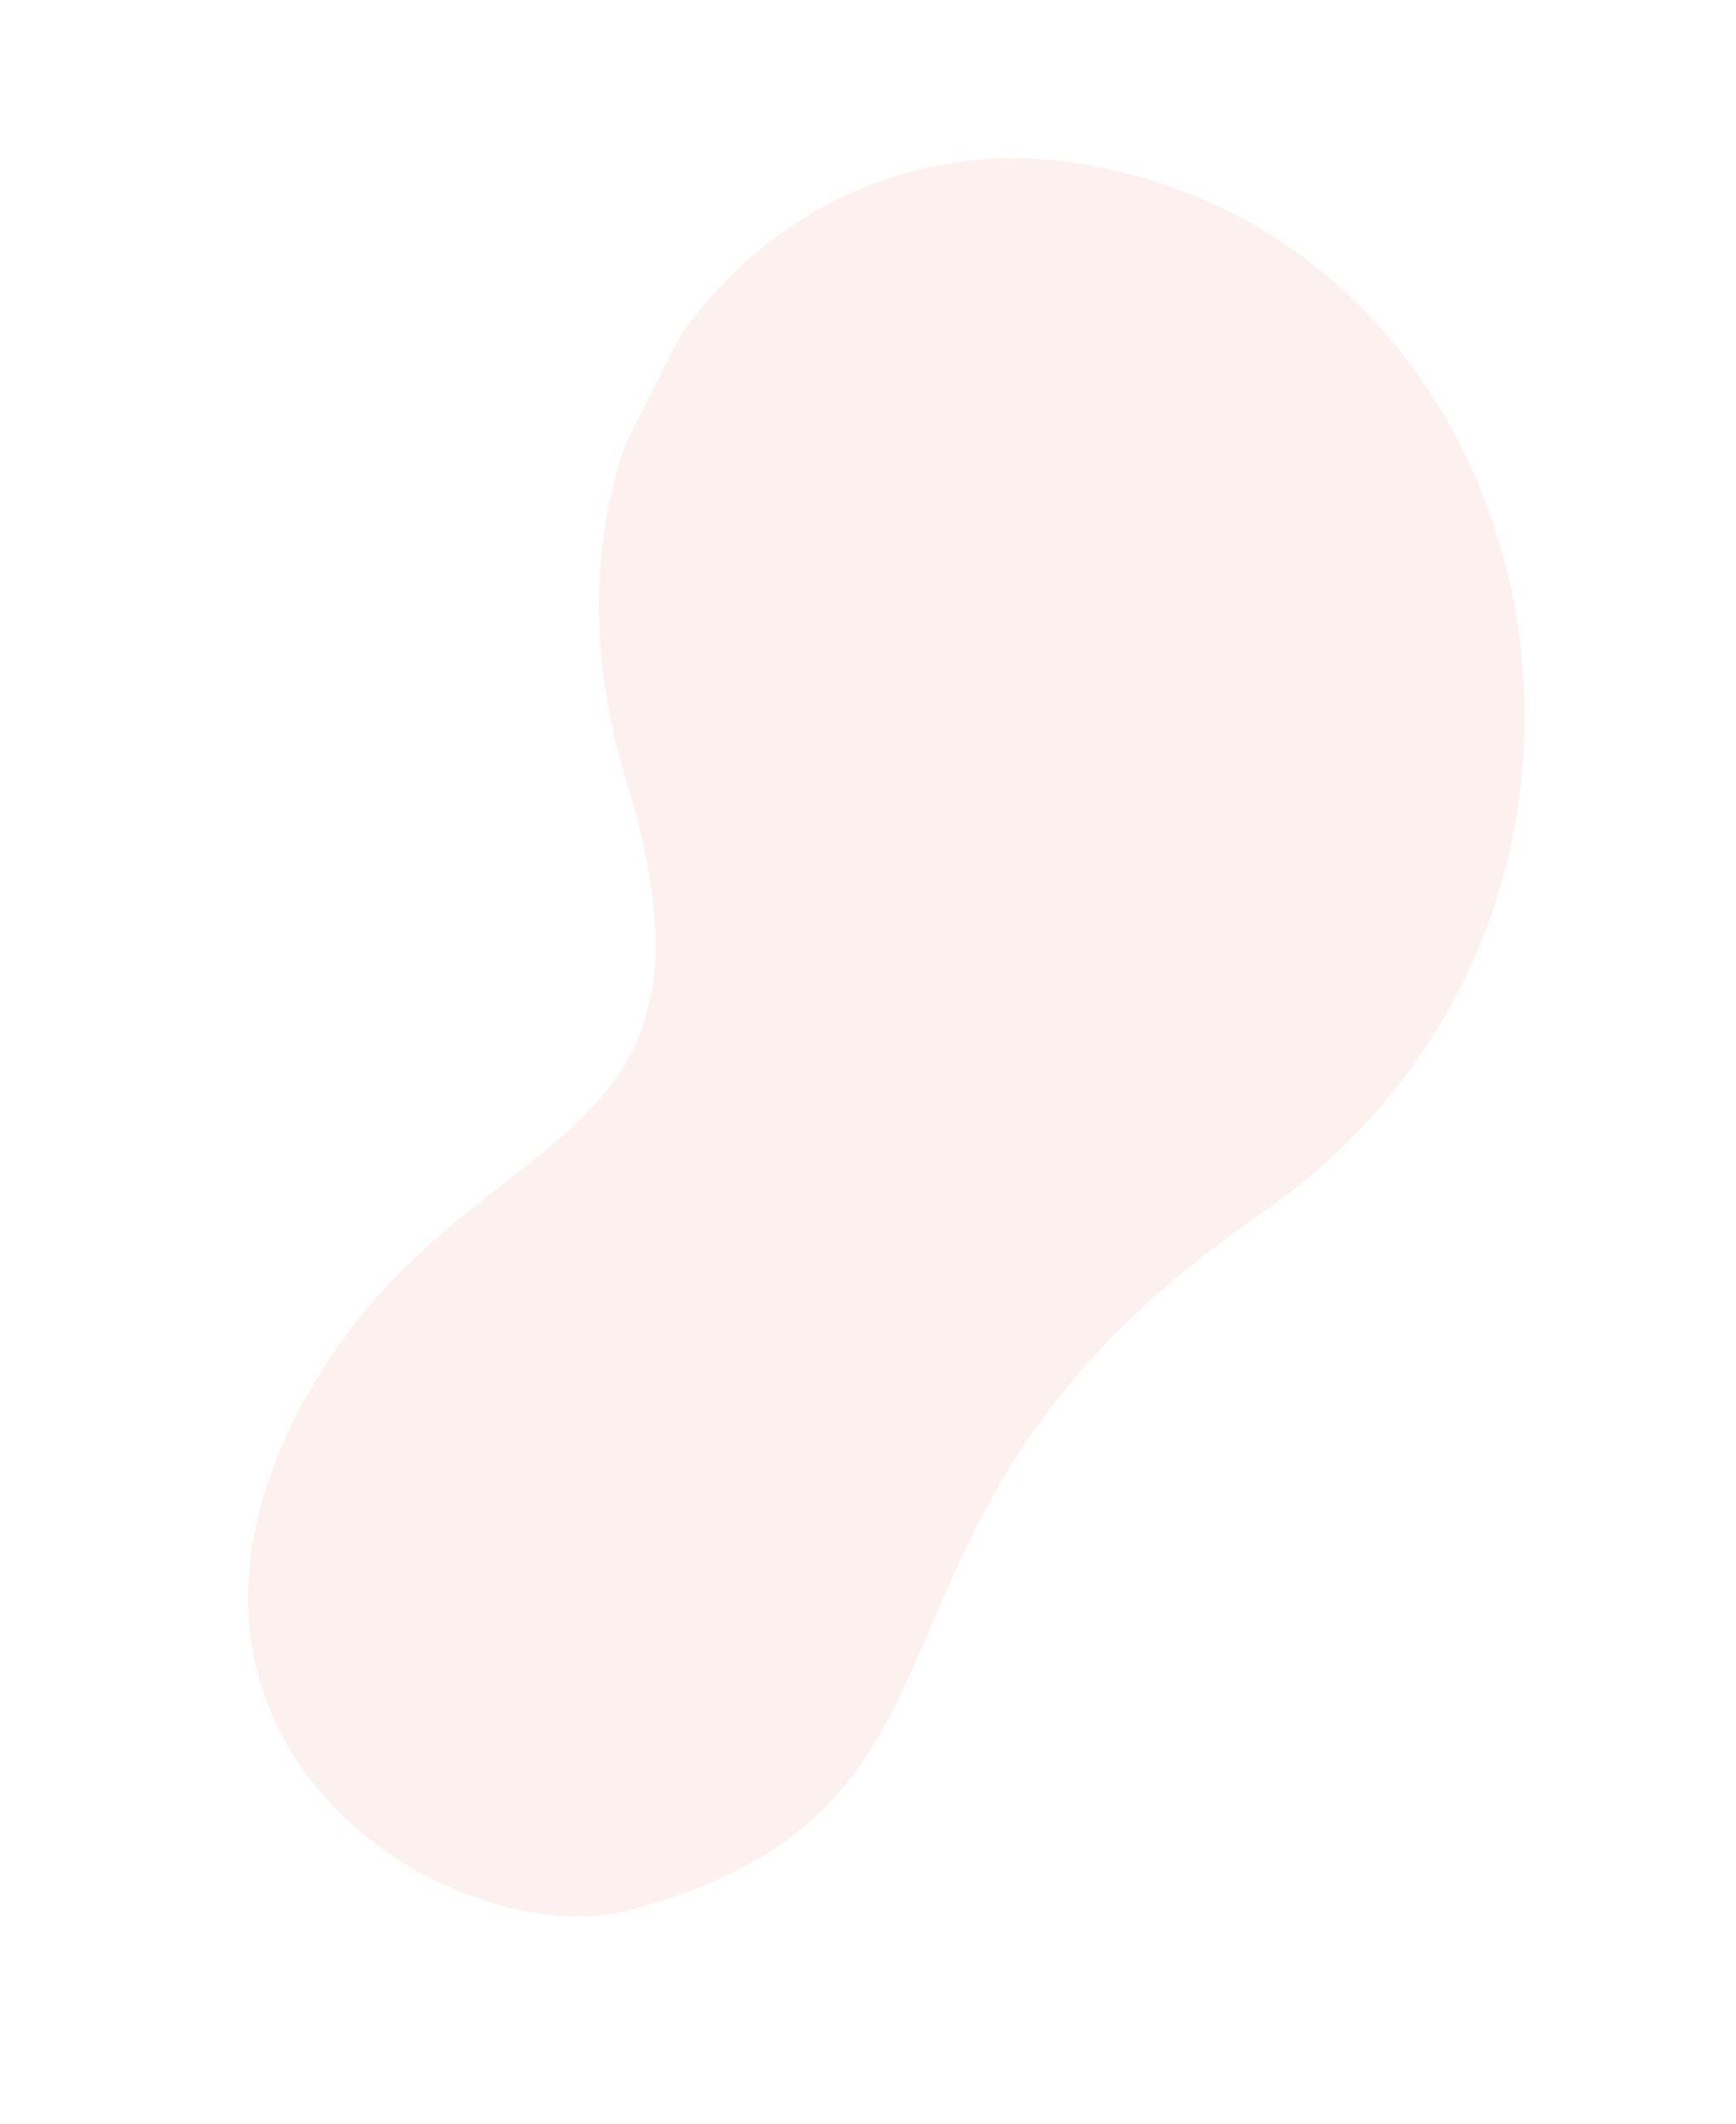
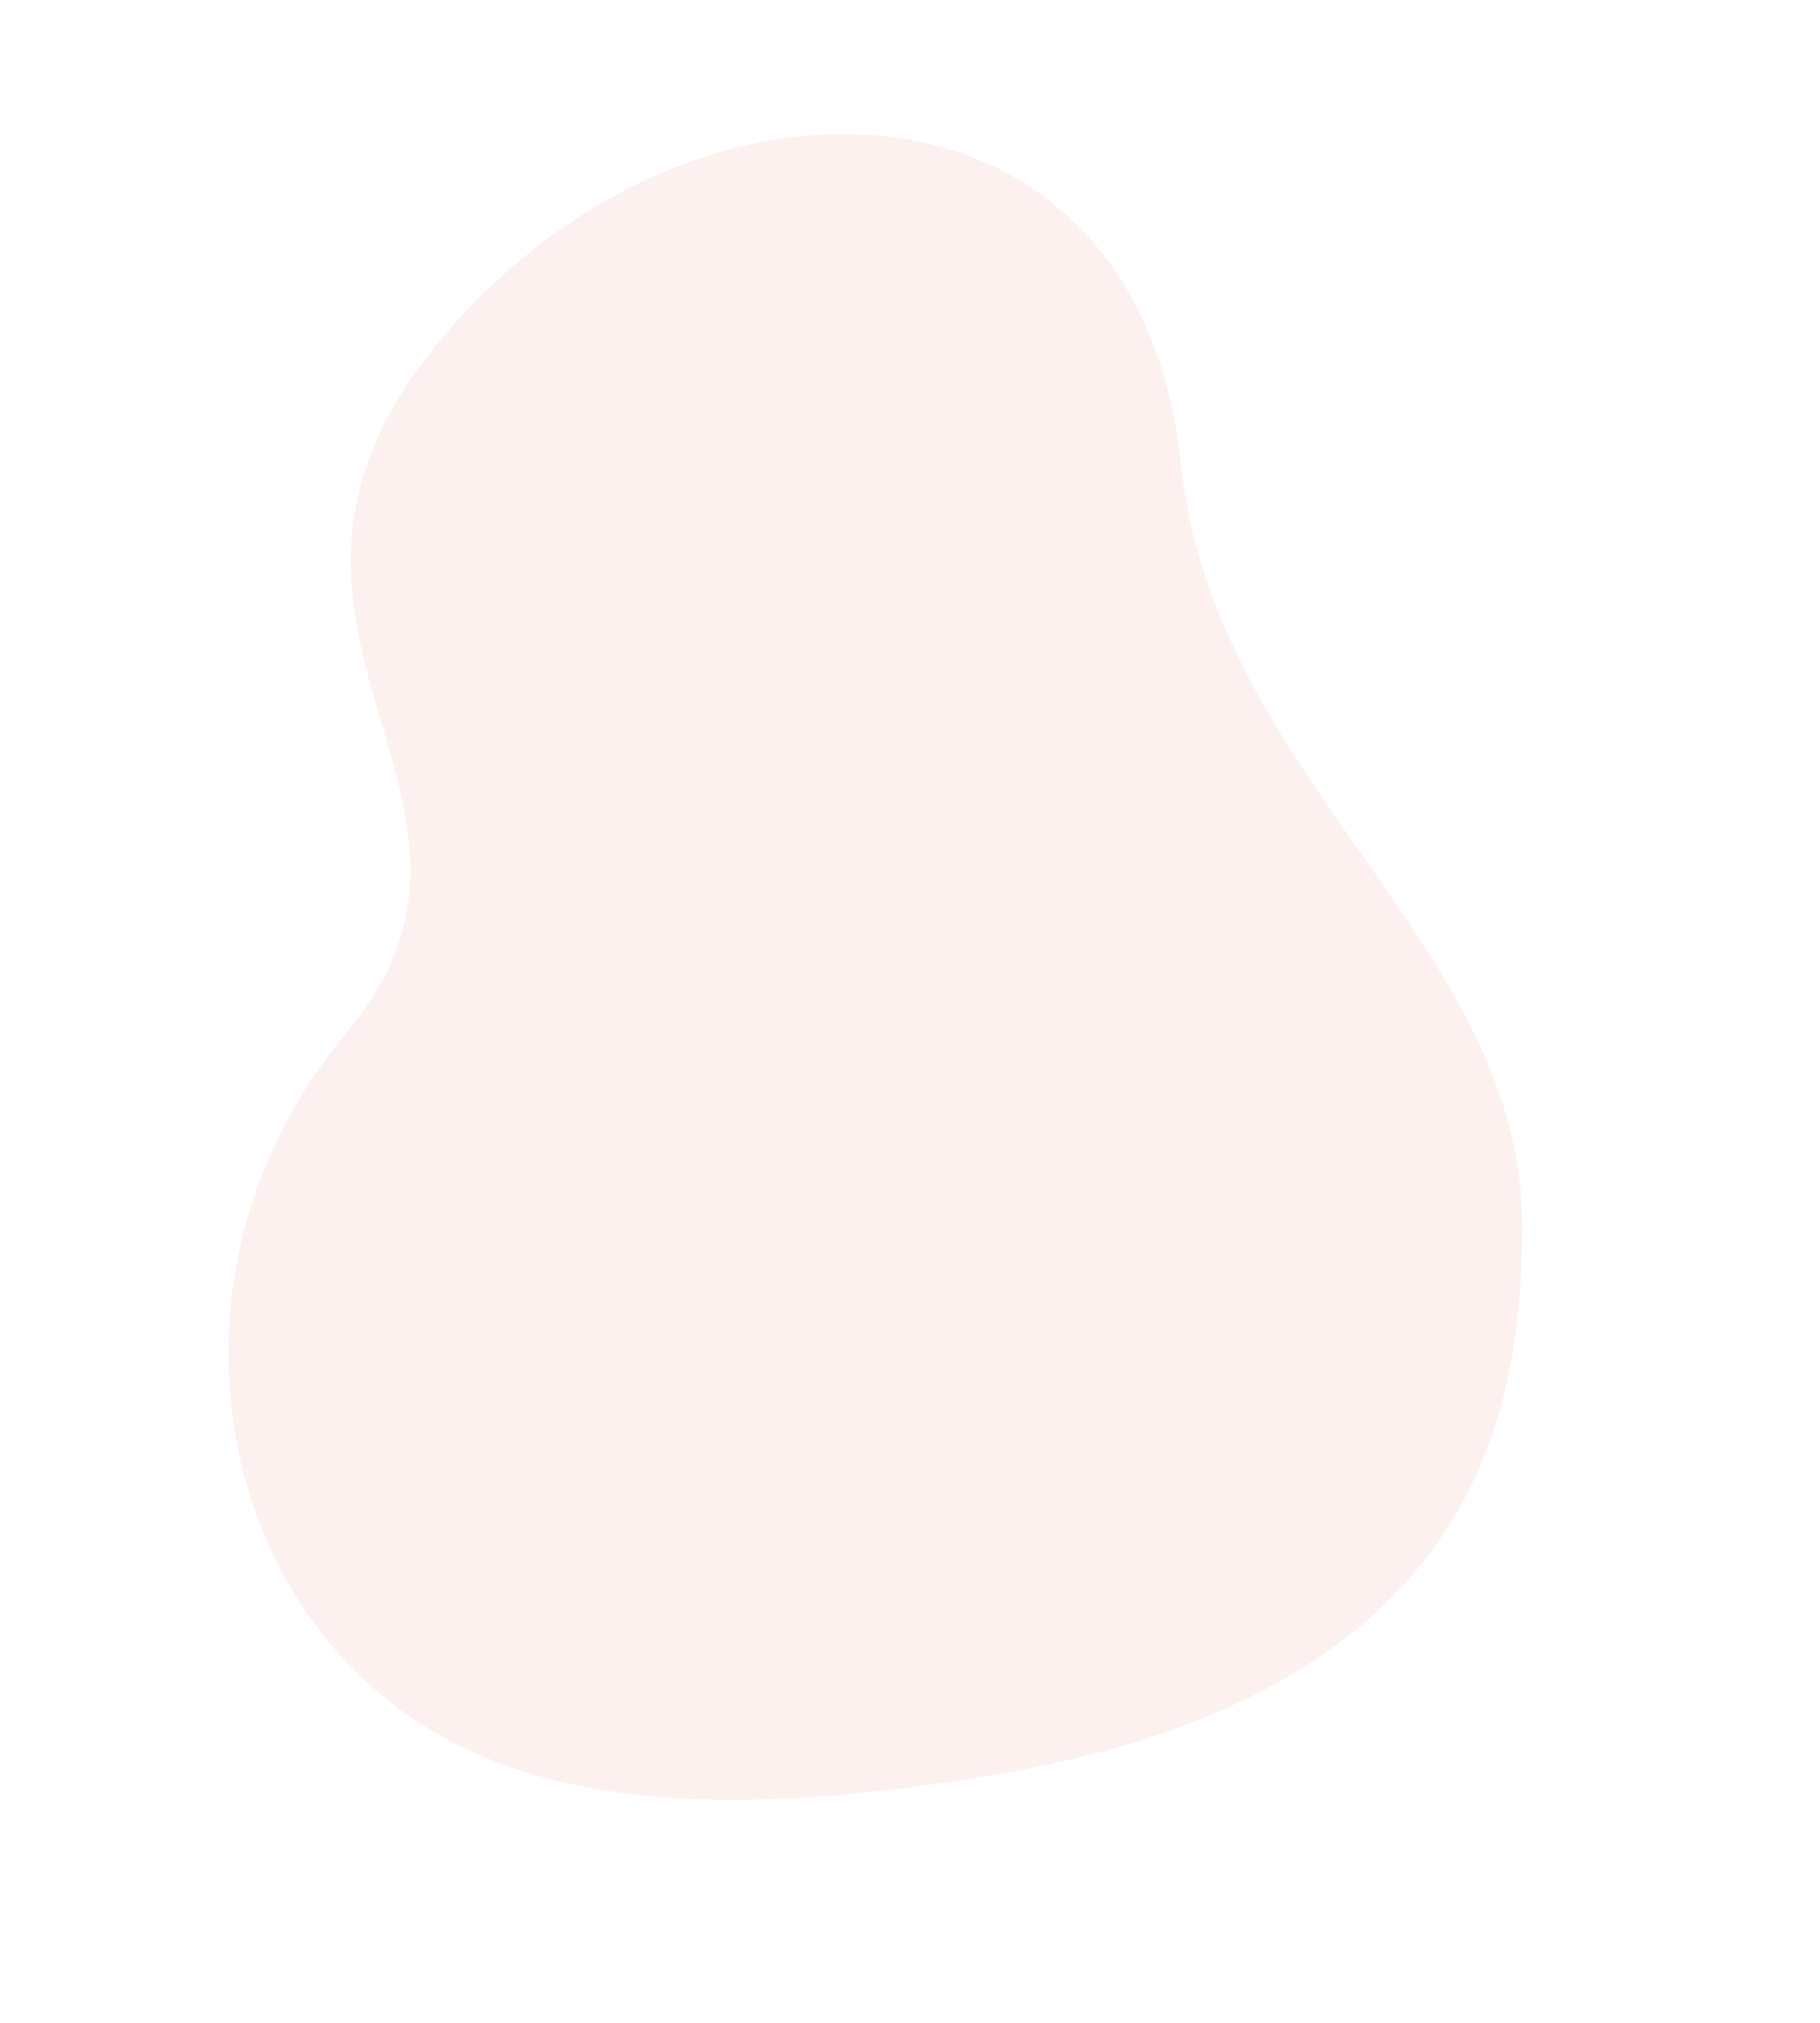
- <svg xmlns="http://www.w3.org/2000/svg" width="388.763" height="475.865" viewBox="0 0 388.763 475.865">
+ <svg xmlns="http://www.w3.org/2000/svg" width="435.037" height="483.61" viewBox="0 0 435.037 483.61">
  <defs>
    <clipPath id="clip-path">
-       <path id="Path_147098" data-name="Path 147098" d="M0,0,414.458,6.572,417.9,228.717,3.438,222.144Z" fill="none" />
+       <path id="Path_147099" data-name="Path 147099" d="M0,0,400.855,4.53l3.573,326.738L3.573,326.738Z" fill="none" />
    </clipPath>
  </defs>
-   <g id="Press_2" data-name="Press 2" transform="translate(-1034.437 -608.094)">
-     <g id="Blob_2" data-name="Blob 2" transform="translate(1034.437 983.696) rotate(-64)" opacity="0.5">
-       <g id="Group_2535" data-name="Group 2535" opacity="0.15" clip-path="url(#clip-path)">
-         <path id="Path_77728" data-name="Path 77728" d="M91.7,35.544c68.775,6.5,84.862,64.616,149.952,3.731S391.028,5.441,410.5,69.02C442.491,173.4,321.138,268.242,216.55,209.065S74.744,219.673,14.908,150.717C-11.983,119.839-3.191,26.6,92.035,35.549" transform="translate(-0.044 -0.932)" fill="#dc3a32" />
+   <g id="Press_3" data-name="Press 3" transform="translate(-1657.592 -603.067)">
+     <g id="Blob_3" data-name="Blob 3" transform="translate(1657.592 989.823) rotate(-73)" opacity="0.5">
+       <g id="Blob_15" transform="translate(0)" opacity="0.15" clip-path="url(#clip-path)">
+         <path id="Path_77752" data-name="Path 77752" d="M12.4,85.383c23.815-45.96,86.314-72.138,145.615-47.021C225.907,67.156,240.079-25.066,325.011,12.3s110.218,139.324,21.463,176.935C275.838,219.2,260.6,301.284,195.3,320.805,154.535,333.063,86.27,344.1,33.377,237.864,0,170.847-7.588,123.922,12.4,85.306" transform="translate(0.026 -0.019)" fill="#dc3a32" />
      </g>
    </g>
  </g>
</svg>
